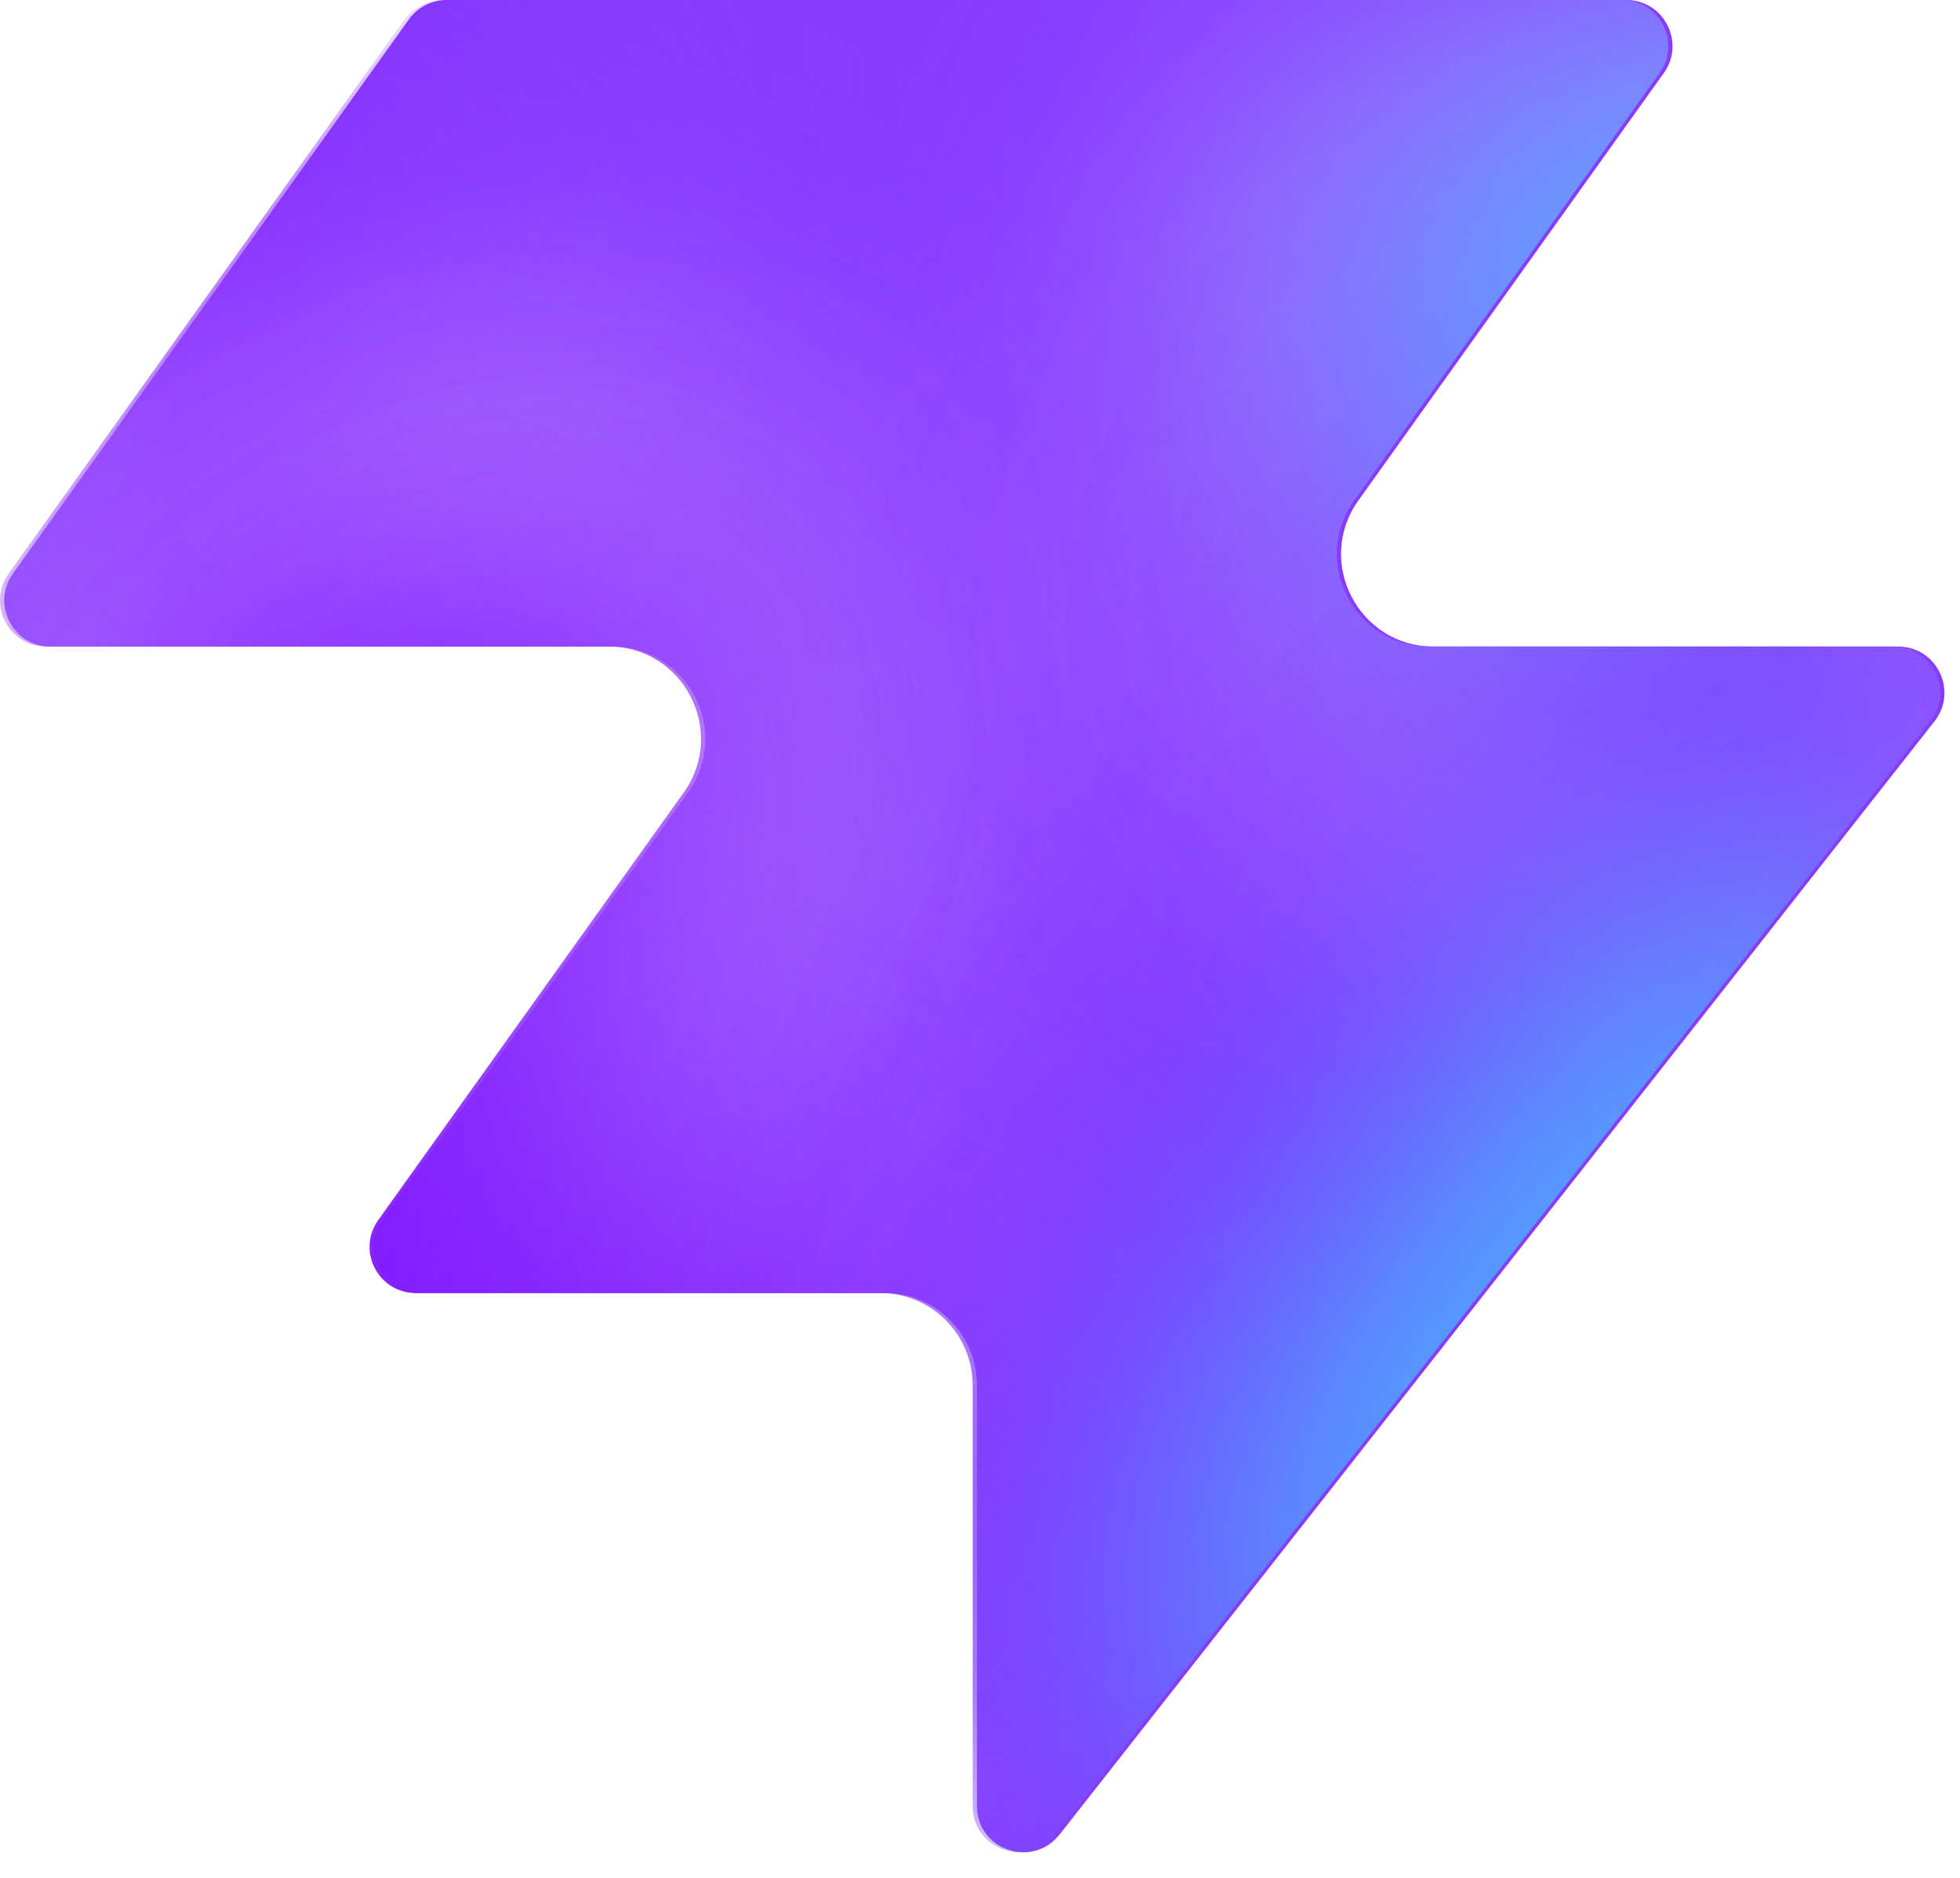
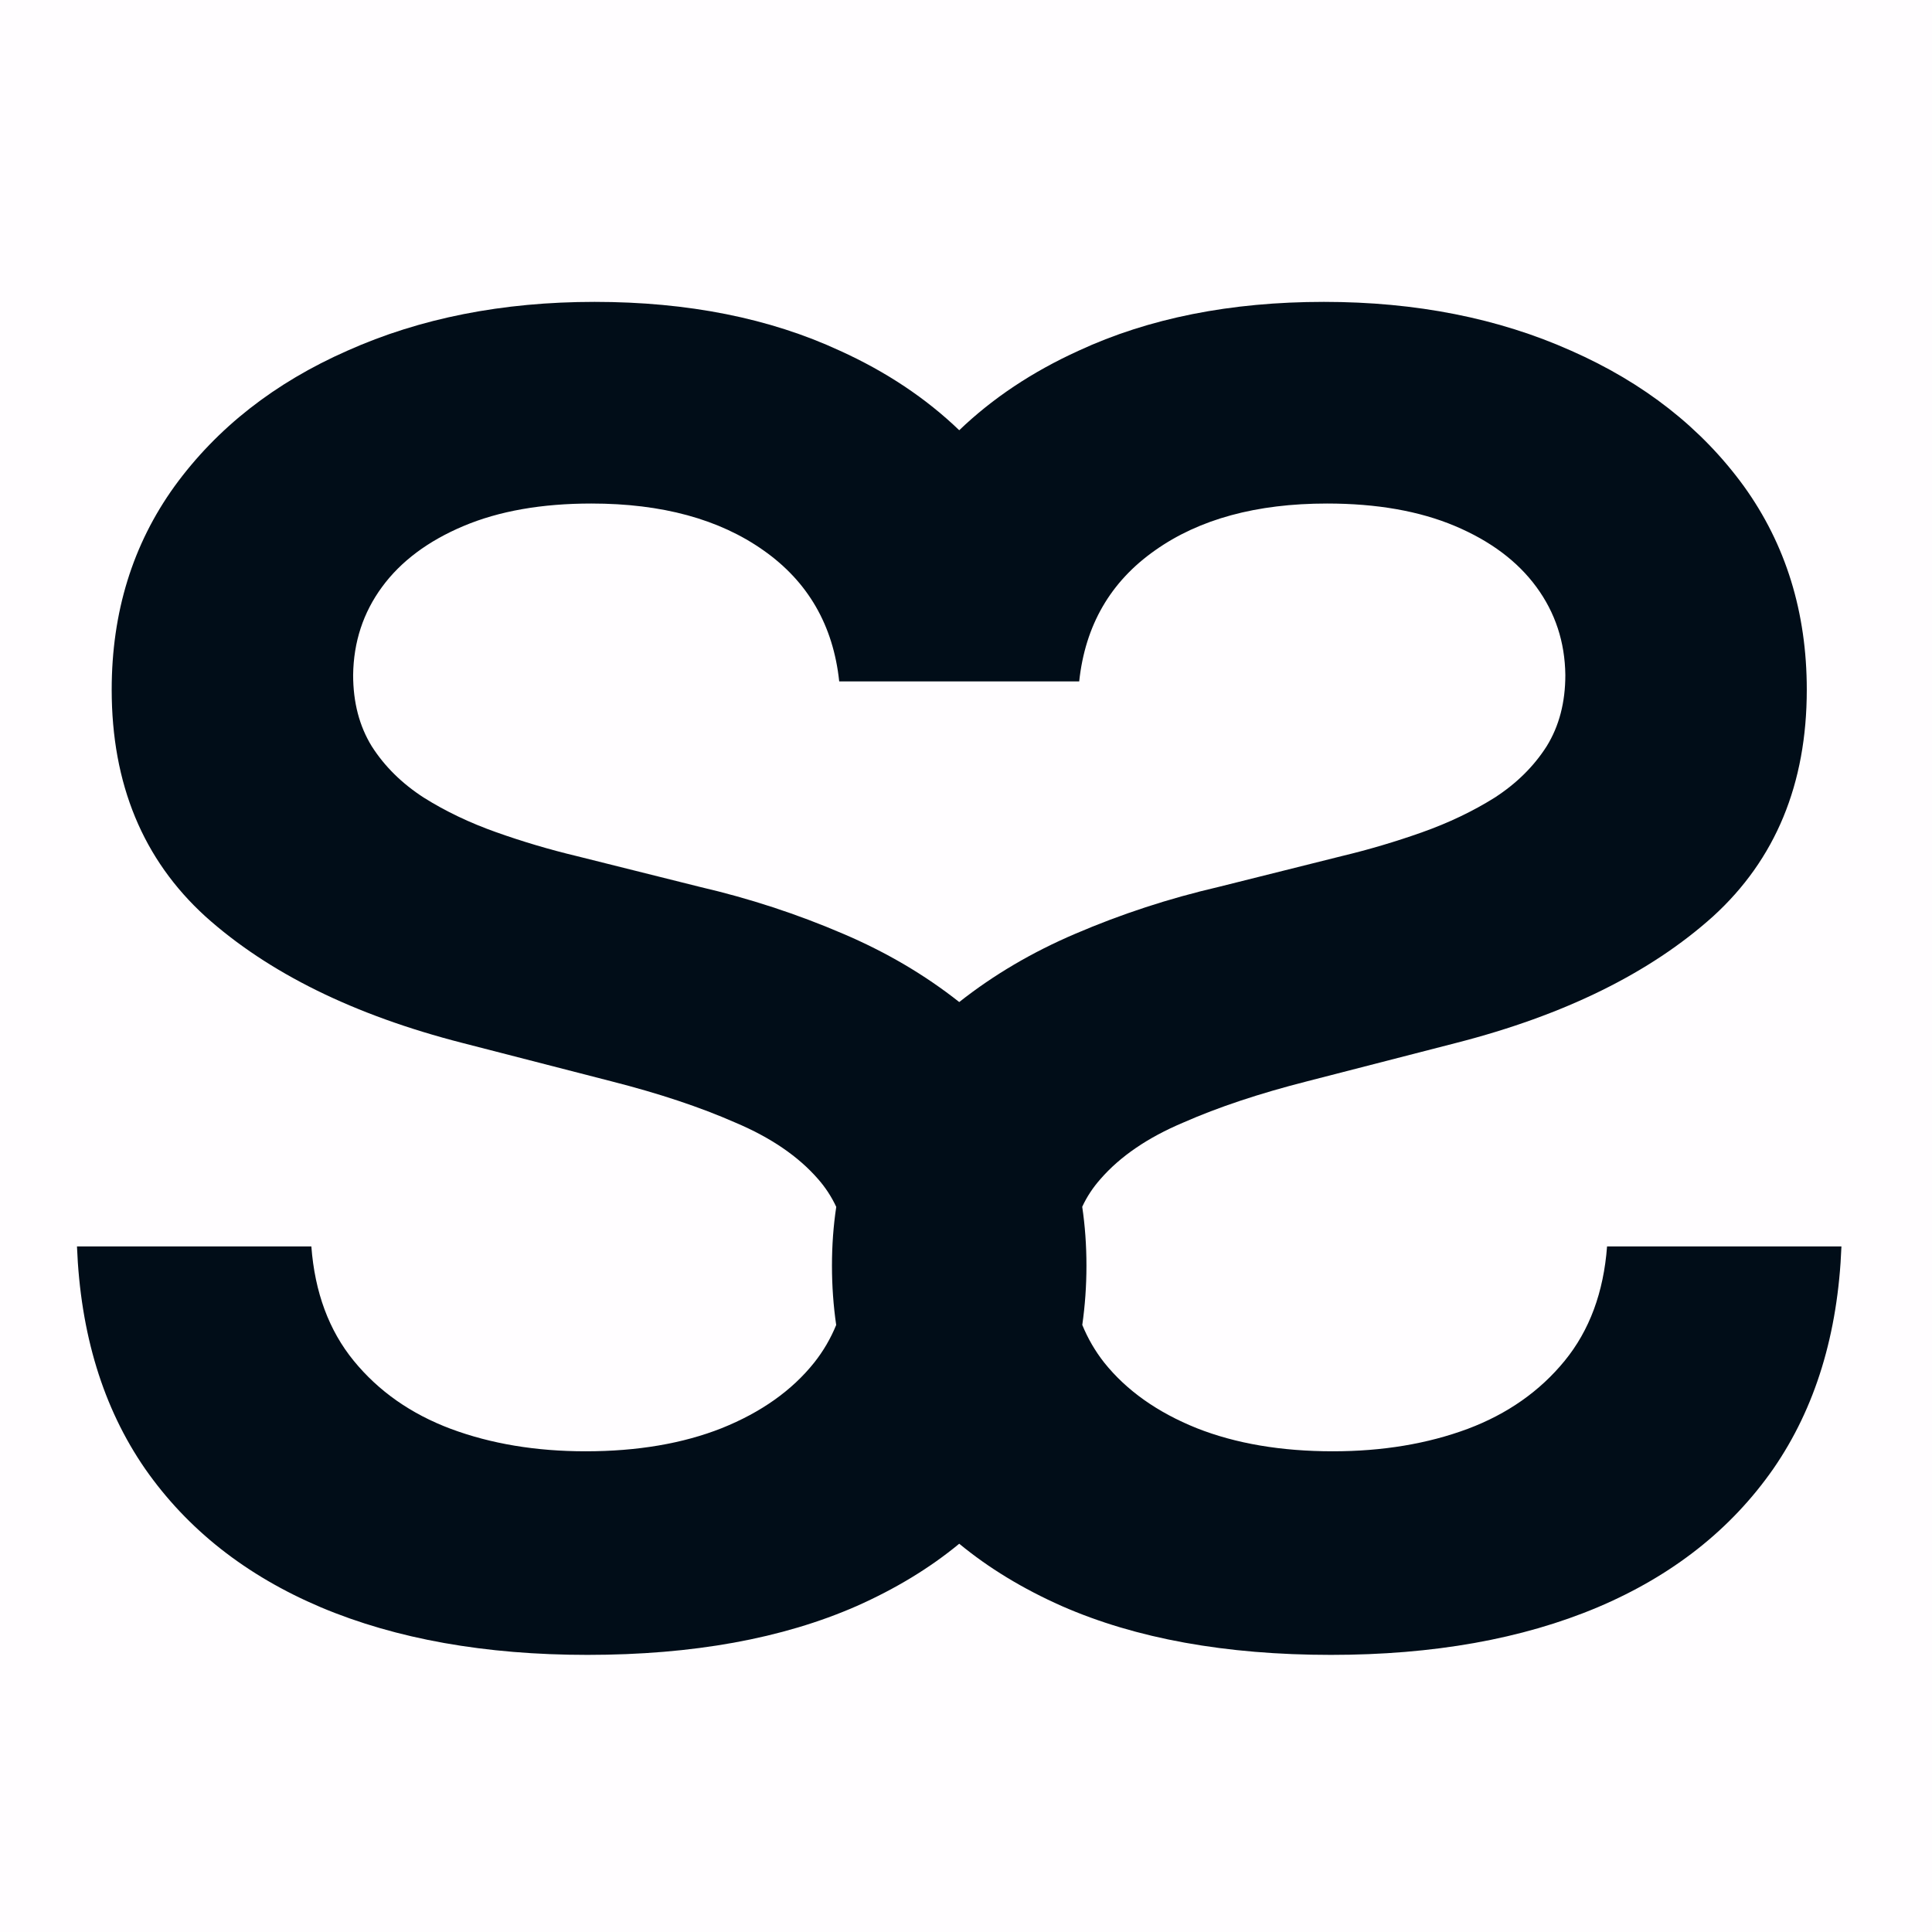
- <svg xmlns="http://www.w3.org/2000/svg" width="48" height="46" fill="none" viewBox="0 0 48 46">
-   <path fill="#863bff" d="M25.946 44.938c-.664.845-2.021.375-2.021-.698V33.937a2.26 2.26 0 0 0-2.262-2.262H10.287c-.92 0-1.456-1.04-.92-1.788l7.48-10.471c1.07-1.497 0-3.578-1.842-3.578H1.237c-.92 0-1.456-1.04-.92-1.788L10.013.474c.214-.297.556-.474.92-.474h28.894c.92 0 1.456 1.04.92 1.788l-7.48 10.471c-1.07 1.498 0 3.579 1.842 3.579h11.377c.943 0 1.473 1.088.89 1.83L25.947 44.94z" style="fill:#863bff;fill:color(display-p3 .525 .23 1);fill-opacity:1" />
-   <mask id="a" width="48" height="46" x="0" y="0" maskUnits="userSpaceOnUse" style="mask-type:alpha">
-     <path fill="#000" d="M25.842 44.938c-.664.844-2.021.375-2.021-.698V33.937a2.26 2.26 0 0 0-2.262-2.262H10.183c-.92 0-1.456-1.04-.92-1.788l7.48-10.471c1.07-1.498 0-3.579-1.842-3.579H1.133c-.92 0-1.456-1.04-.92-1.787L9.91.473c.214-.297.556-.474.92-.474h28.894c.92 0 1.456 1.04.92 1.788l-7.48 10.471c-1.07 1.498 0 3.578 1.842 3.578h11.377c.943 0 1.473 1.088.89 1.832L25.843 44.94z" style="fill:#000;fill-opacity:1" />
-   </mask>
-   <g mask="url(#a)">
-     <g filter="url(#b)">
-       <ellipse cx="5.508" cy="14.704" fill="#ede6ff" rx="5.508" ry="14.704" style="fill:#ede6ff;fill:color(display-p3 .927 .903 1);fill-opacity:1" transform="matrix(.00324 1 1 -.00324 -4.47 31.516)" />
-     </g>
-     <g filter="url(#c)">
-       <ellipse cx="10.399" cy="29.851" fill="#ede6ff" rx="10.399" ry="29.851" style="fill:#ede6ff;fill:color(display-p3 .927 .903 1);fill-opacity:1" transform="matrix(.00324 1 1 -.00324 -39.328 7.883)" />
-     </g>
-     <g filter="url(#d)">
-       <ellipse cx="5.508" cy="30.487" fill="#7e14ff" rx="5.508" ry="30.487" style="fill:#7e14ff;fill:color(display-p3 .492 .077 1);fill-opacity:1" transform="rotate(89.814 -25.913 -14.639)scale(1 -1)" />
-     </g>
-     <g filter="url(#e)">
-       <ellipse cx="5.508" cy="30.599" fill="#7e14ff" rx="5.508" ry="30.599" style="fill:#7e14ff;fill:color(display-p3 .492 .077 1);fill-opacity:1" transform="rotate(89.814 -32.644 -3.334)scale(1 -1)" />
-     </g>
-     <g filter="url(#f)">
-       <ellipse cx="5.508" cy="30.599" fill="#7e14ff" rx="5.508" ry="30.599" style="fill:#7e14ff;fill:color(display-p3 .492 .077 1);fill-opacity:1" transform="matrix(.00324 1 1 -.00324 -34.34 30.47)" />
-     </g>
-     <g filter="url(#g)">
-       <ellipse cx="14.072" cy="22.078" fill="#ede6ff" rx="14.072" ry="22.078" style="fill:#ede6ff;fill:color(display-p3 .927 .903 1);fill-opacity:1" transform="rotate(93.35 24.506 48.493)scale(-1 1)" />
-     </g>
-     <g filter="url(#h)">
-       <ellipse cx="3.47" cy="21.501" fill="#7e14ff" rx="3.47" ry="21.501" style="fill:#7e14ff;fill:color(display-p3 .492 .077 1);fill-opacity:1" transform="rotate(89.009 28.708 47.59)scale(-1 1)" />
-     </g>
-     <g filter="url(#i)">
-       <ellipse cx="3.47" cy="21.501" fill="#7e14ff" rx="3.47" ry="21.501" style="fill:#7e14ff;fill:color(display-p3 .492 .077 1);fill-opacity:1" transform="rotate(89.009 28.708 47.59)scale(-1 1)" />
-     </g>
-     <g filter="url(#j)">
-       <ellipse cx=".387" cy="8.972" fill="#7e14ff" rx="4.407" ry="29.108" style="fill:#7e14ff;fill:color(display-p3 .492 .077 1);fill-opacity:1" transform="rotate(39.51 .387 8.972)" />
-     </g>
-     <g filter="url(#k)">
-       <ellipse cx="47.523" cy="-6.092" fill="#7e14ff" rx="4.407" ry="29.108" style="fill:#7e14ff;fill:color(display-p3 .492 .077 1);fill-opacity:1" transform="rotate(37.892 47.523 -6.092)" />
-     </g>
-     <g filter="url(#l)">
-       <ellipse cx="41.412" cy="6.333" fill="#47bfff" rx="5.971" ry="9.665" style="fill:#47bfff;fill:color(display-p3 .28 .748 1);fill-opacity:1" transform="rotate(37.892 41.412 6.333)" />
-     </g>
-     <g filter="url(#m)">
-       <ellipse cx="-1.879" cy="38.332" fill="#7e14ff" rx="4.407" ry="29.108" style="fill:#7e14ff;fill:color(display-p3 .492 .077 1);fill-opacity:1" transform="rotate(37.892 -1.88 38.332)" />
-     </g>
-     <g filter="url(#n)">
-       <ellipse cx="-1.879" cy="38.332" fill="#7e14ff" rx="4.407" ry="29.108" style="fill:#7e14ff;fill:color(display-p3 .492 .077 1);fill-opacity:1" transform="rotate(37.892 -1.88 38.332)" />
-     </g>
-     <g filter="url(#o)">
-       <ellipse cx="35.651" cy="29.907" fill="#7e14ff" rx="4.407" ry="29.108" style="fill:#7e14ff;fill:color(display-p3 .492 .077 1);fill-opacity:1" transform="rotate(37.892 35.651 29.907)" />
-     </g>
-     <g filter="url(#p)">
-       <ellipse cx="38.418" cy="32.4" fill="#47bfff" rx="5.971" ry="15.297" style="fill:#47bfff;fill:color(display-p3 .28 .748 1);fill-opacity:1" transform="rotate(37.892 38.418 32.4)" />
-     </g>
-   </g>
-   <defs>
-     <filter id="b" width="60.045" height="41.654" x="-19.77" y="16.149" color-interpolation-filters="sRGB" filterUnits="userSpaceOnUse">
-       <feFlood flood-opacity="0" result="BackgroundImageFix" />
-       <feBlend in="SourceGraphic" in2="BackgroundImageFix" result="shape" />
-       <feGaussianBlur result="effect1_foregroundBlur_2002_17158" stdDeviation="7.659" />
-     </filter>
-     <filter id="c" width="90.34" height="51.437" x="-54.613" y="-7.533" color-interpolation-filters="sRGB" filterUnits="userSpaceOnUse">
-       <feFlood flood-opacity="0" result="BackgroundImageFix" />
-       <feBlend in="SourceGraphic" in2="BackgroundImageFix" result="shape" />
-       <feGaussianBlur result="effect1_foregroundBlur_2002_17158" stdDeviation="7.659" />
-     </filter>
-     <filter id="d" width="79.355" height="29.4" x="-49.64" y="2.03" color-interpolation-filters="sRGB" filterUnits="userSpaceOnUse">
-       <feFlood flood-opacity="0" result="BackgroundImageFix" />
-       <feBlend in="SourceGraphic" in2="BackgroundImageFix" result="shape" />
-       <feGaussianBlur result="effect1_foregroundBlur_2002_17158" stdDeviation="4.596" />
-     </filter>
-     <filter id="e" width="79.579" height="29.4" x="-45.045" y="20.029" color-interpolation-filters="sRGB" filterUnits="userSpaceOnUse">
-       <feFlood flood-opacity="0" result="BackgroundImageFix" />
-       <feBlend in="SourceGraphic" in2="BackgroundImageFix" result="shape" />
-       <feGaussianBlur result="effect1_foregroundBlur_2002_17158" stdDeviation="4.596" />
-     </filter>
-     <filter id="f" width="79.579" height="29.4" x="-43.513" y="21.178" color-interpolation-filters="sRGB" filterUnits="userSpaceOnUse">
-       <feFlood flood-opacity="0" result="BackgroundImageFix" />
-       <feBlend in="SourceGraphic" in2="BackgroundImageFix" result="shape" />
-       <feGaussianBlur result="effect1_foregroundBlur_2002_17158" stdDeviation="4.596" />
-     </filter>
-     <filter id="g" width="74.749" height="58.852" x="15.756" y="-17.901" color-interpolation-filters="sRGB" filterUnits="userSpaceOnUse">
-       <feFlood flood-opacity="0" result="BackgroundImageFix" />
-       <feBlend in="SourceGraphic" in2="BackgroundImageFix" result="shape" />
-       <feGaussianBlur result="effect1_foregroundBlur_2002_17158" stdDeviation="7.659" />
-     </filter>
-     <filter id="h" width="61.377" height="25.362" x="23.548" y="2.284" color-interpolation-filters="sRGB" filterUnits="userSpaceOnUse">
-       <feFlood flood-opacity="0" result="BackgroundImageFix" />
-       <feBlend in="SourceGraphic" in2="BackgroundImageFix" result="shape" />
-       <feGaussianBlur result="effect1_foregroundBlur_2002_17158" stdDeviation="4.596" />
-     </filter>
-     <filter id="i" width="61.377" height="25.362" x="23.548" y="2.284" color-interpolation-filters="sRGB" filterUnits="userSpaceOnUse">
-       <feFlood flood-opacity="0" result="BackgroundImageFix" />
-       <feBlend in="SourceGraphic" in2="BackgroundImageFix" result="shape" />
-       <feGaussianBlur result="effect1_foregroundBlur_2002_17158" stdDeviation="4.596" />
-     </filter>
-     <filter id="j" width="56.045" height="63.649" x="-27.636" y="-22.853" color-interpolation-filters="sRGB" filterUnits="userSpaceOnUse">
-       <feFlood flood-opacity="0" result="BackgroundImageFix" />
-       <feBlend in="SourceGraphic" in2="BackgroundImageFix" result="shape" />
-       <feGaussianBlur result="effect1_foregroundBlur_2002_17158" stdDeviation="4.596" />
-     </filter>
-     <filter id="k" width="54.814" height="64.646" x="20.116" y="-38.415" color-interpolation-filters="sRGB" filterUnits="userSpaceOnUse">
-       <feFlood flood-opacity="0" result="BackgroundImageFix" />
-       <feBlend in="SourceGraphic" in2="BackgroundImageFix" result="shape" />
-       <feGaussianBlur result="effect1_foregroundBlur_2002_17158" stdDeviation="4.596" />
-     </filter>
-     <filter id="l" width="33.541" height="35.313" x="24.641" y="-11.323" color-interpolation-filters="sRGB" filterUnits="userSpaceOnUse">
-       <feFlood flood-opacity="0" result="BackgroundImageFix" />
-       <feBlend in="SourceGraphic" in2="BackgroundImageFix" result="shape" />
-       <feGaussianBlur result="effect1_foregroundBlur_2002_17158" stdDeviation="4.596" />
-     </filter>
-     <filter id="m" width="54.814" height="64.646" x="-29.286" y="6.009" color-interpolation-filters="sRGB" filterUnits="userSpaceOnUse">
-       <feFlood flood-opacity="0" result="BackgroundImageFix" />
-       <feBlend in="SourceGraphic" in2="BackgroundImageFix" result="shape" />
-       <feGaussianBlur result="effect1_foregroundBlur_2002_17158" stdDeviation="4.596" />
-     </filter>
-     <filter id="n" width="54.814" height="64.646" x="-29.286" y="6.009" color-interpolation-filters="sRGB" filterUnits="userSpaceOnUse">
-       <feFlood flood-opacity="0" result="BackgroundImageFix" />
-       <feBlend in="SourceGraphic" in2="BackgroundImageFix" result="shape" />
-       <feGaussianBlur result="effect1_foregroundBlur_2002_17158" stdDeviation="4.596" />
-     </filter>
-     <filter id="o" width="54.814" height="64.646" x="8.244" y="-2.416" color-interpolation-filters="sRGB" filterUnits="userSpaceOnUse">
-       <feFlood flood-opacity="0" result="BackgroundImageFix" />
-       <feBlend in="SourceGraphic" in2="BackgroundImageFix" result="shape" />
-       <feGaussianBlur result="effect1_foregroundBlur_2002_17158" stdDeviation="4.596" />
-     </filter>
-     <filter id="p" width="39.409" height="43.623" x="18.713" y="10.588" color-interpolation-filters="sRGB" filterUnits="userSpaceOnUse">
-       <feFlood flood-opacity="0" result="BackgroundImageFix" />
-       <feBlend in="SourceGraphic" in2="BackgroundImageFix" result="shape" />
-       <feGaussianBlur result="effect1_foregroundBlur_2002_17158" stdDeviation="4.596" />
-     </filter>
-   </defs>
+ <svg xmlns="http://www.w3.org/2000/svg" width="32" height="32" viewBox="0 0 32 32">
+   <style>
+     .bg { fill: #fffdff; }
+     .mark { fill: #010d18; }
+     @media (prefers-color-scheme: dark) {
+       .bg { fill: #010d18; }
+       .mark { fill: #fffdff; }
+     }
+   </style>
+   <rect class="bg" width="32" height="32" />
+   <path class="mark" d="M21.928 5C23.452 5 24.817 5.27 26.023 5.809C27.228 6.34 28.182 7.088 28.884 8.053C29.578 9.017 29.926 10.141 29.926 11.424C29.926 12.984 29.408 14.236 28.373 15.179C27.331 16.115 25.913 16.814 24.119 17.274L21.641 17.912C20.861 18.111 20.18 18.337 19.599 18.593C19.01 18.841 18.553 19.154 18.227 19.529C18.104 19.668 18.002 19.821 17.925 19.988C17.971 20.298 17.995 20.623 17.995 20.965C17.995 21.302 17.971 21.629 17.926 21.945C18.017 22.167 18.137 22.376 18.29 22.57C18.659 23.031 19.17 23.393 19.822 23.655C20.468 23.91 21.219 24.038 22.077 24.038C22.899 24.038 23.644 23.914 24.311 23.666C24.97 23.418 25.505 23.042 25.916 22.539C26.327 22.036 26.561 21.404 26.618 20.645H30.5C30.443 22.092 30.068 23.319 29.373 24.326C28.671 25.333 27.7 26.098 26.459 26.623C25.211 27.148 23.739 27.41 22.045 27.41C20.301 27.41 18.815 27.14 17.588 26.602C16.941 26.315 16.375 25.971 15.888 25.569C15.401 25.971 14.834 26.315 14.188 26.602C12.961 27.14 11.476 27.41 9.731 27.41C8.037 27.41 6.565 27.148 5.317 26.623C4.077 26.098 3.104 25.333 2.402 24.326C1.707 23.319 1.332 22.092 1.275 20.645H5.157C5.214 21.404 5.448 22.036 5.859 22.539C6.271 23.043 6.806 23.418 7.466 23.666C8.132 23.914 8.877 24.038 9.699 24.038C10.557 24.038 11.309 23.91 11.954 23.655C12.606 23.393 13.117 23.031 13.485 22.57C13.639 22.376 13.759 22.168 13.85 21.946C13.804 21.63 13.78 21.303 13.78 20.965C13.78 20.624 13.804 20.299 13.851 19.99C13.773 19.823 13.673 19.669 13.55 19.529C13.224 19.154 12.766 18.841 12.178 18.593C11.596 18.337 10.915 18.111 10.135 17.912L7.657 17.274C5.863 16.814 4.445 16.115 3.402 15.179C2.367 14.236 1.85 12.984 1.85 11.424C1.85 10.141 2.197 9.017 2.892 8.053C3.594 7.088 4.548 6.34 5.753 5.809C6.958 5.27 8.323 5 9.848 5C11.393 5 12.748 5.27 13.911 5.809C14.679 6.157 15.337 6.597 15.888 7.126C16.439 6.597 17.098 6.158 17.865 5.809C19.028 5.27 20.382 5 21.928 5ZM21.98 8.34C20.811 8.34 19.861 8.599 19.131 9.116C18.393 9.634 17.974 10.357 17.875 11.286H13.9C13.801 10.357 13.383 9.634 12.646 9.116C11.915 8.599 10.965 8.34 9.795 8.34C8.973 8.34 8.267 8.464 7.679 8.712C7.09 8.96 6.639 9.297 6.327 9.723C6.015 10.148 5.856 10.634 5.849 11.18C5.849 11.633 5.952 12.027 6.157 12.36C6.37 12.694 6.657 12.977 7.019 13.211C7.38 13.438 7.781 13.629 8.221 13.785C8.66 13.941 9.103 14.072 9.55 14.179L11.593 14.69C12.415 14.881 13.205 15.14 13.964 15.466C14.676 15.769 15.317 16.146 15.888 16.597C16.459 16.146 17.1 15.769 17.811 15.466C18.57 15.14 19.361 14.881 20.184 14.69L22.226 14.179C22.672 14.072 23.115 13.941 23.555 13.785C23.994 13.629 24.395 13.438 24.757 13.211C25.118 12.977 25.405 12.694 25.618 12.36C25.824 12.027 25.927 11.633 25.927 11.18C25.92 10.634 25.76 10.148 25.448 9.723C25.136 9.297 24.686 8.96 24.098 8.712C23.509 8.464 22.803 8.34 21.98 8.34Z" />
</svg>
